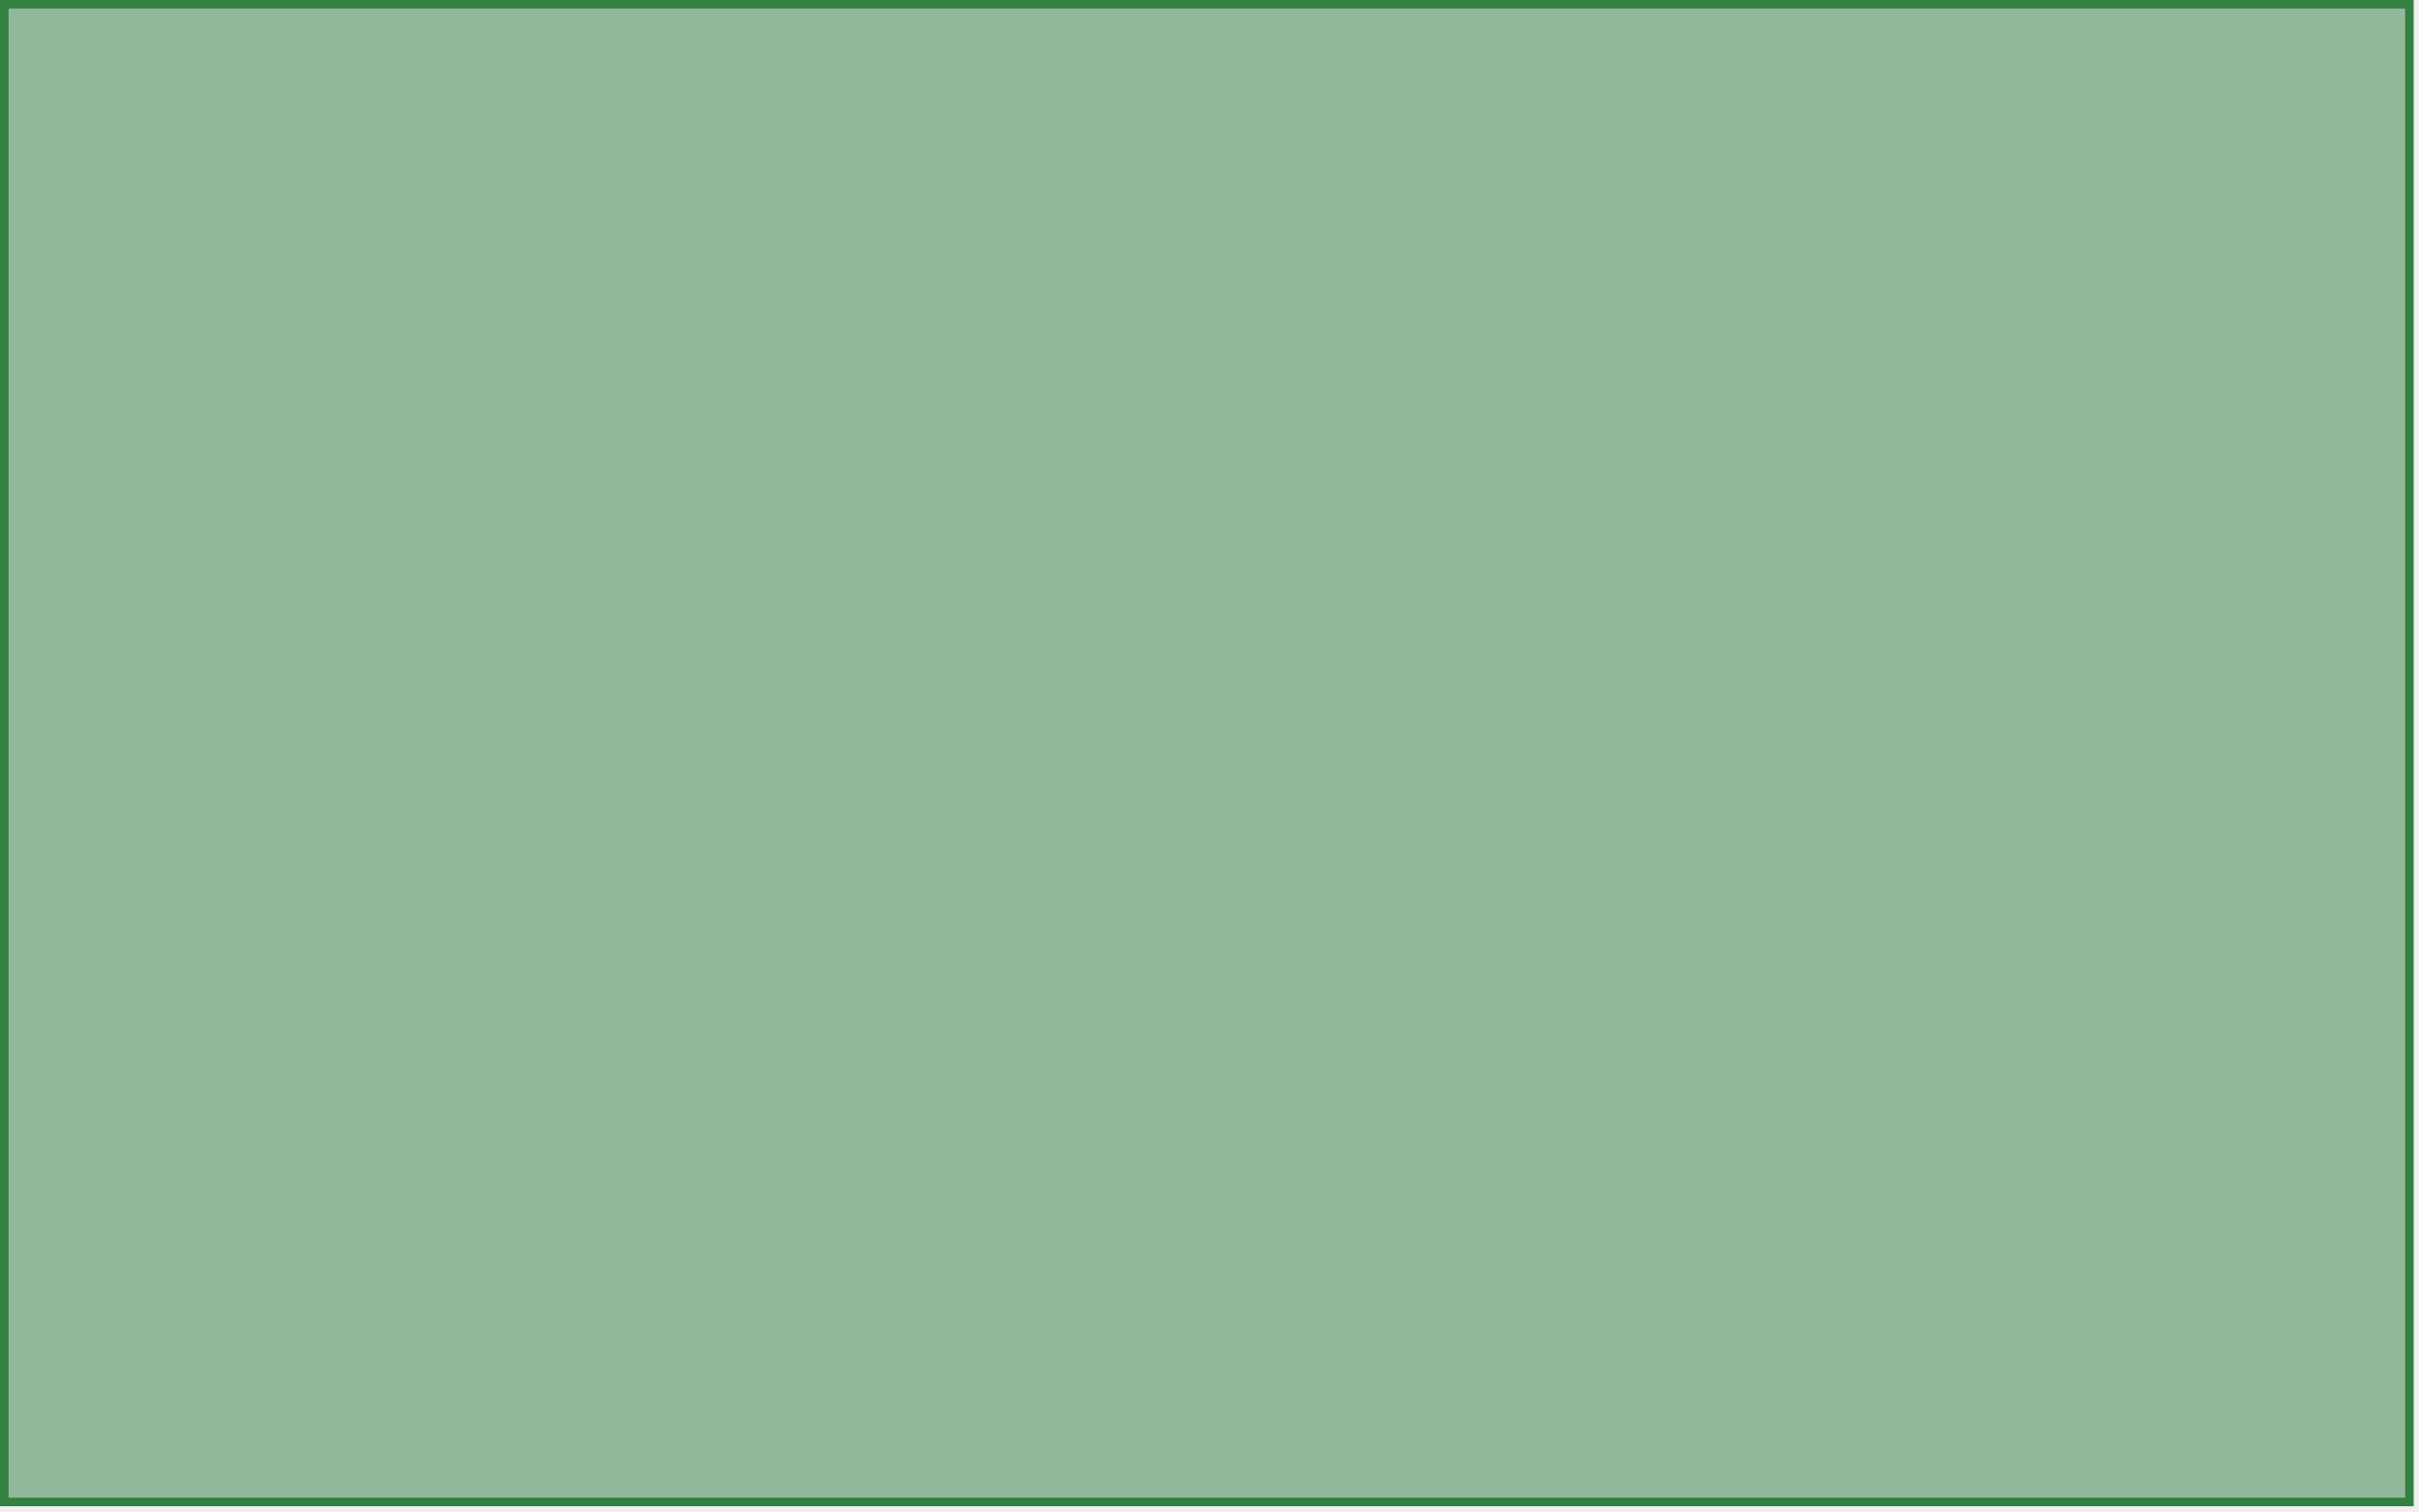
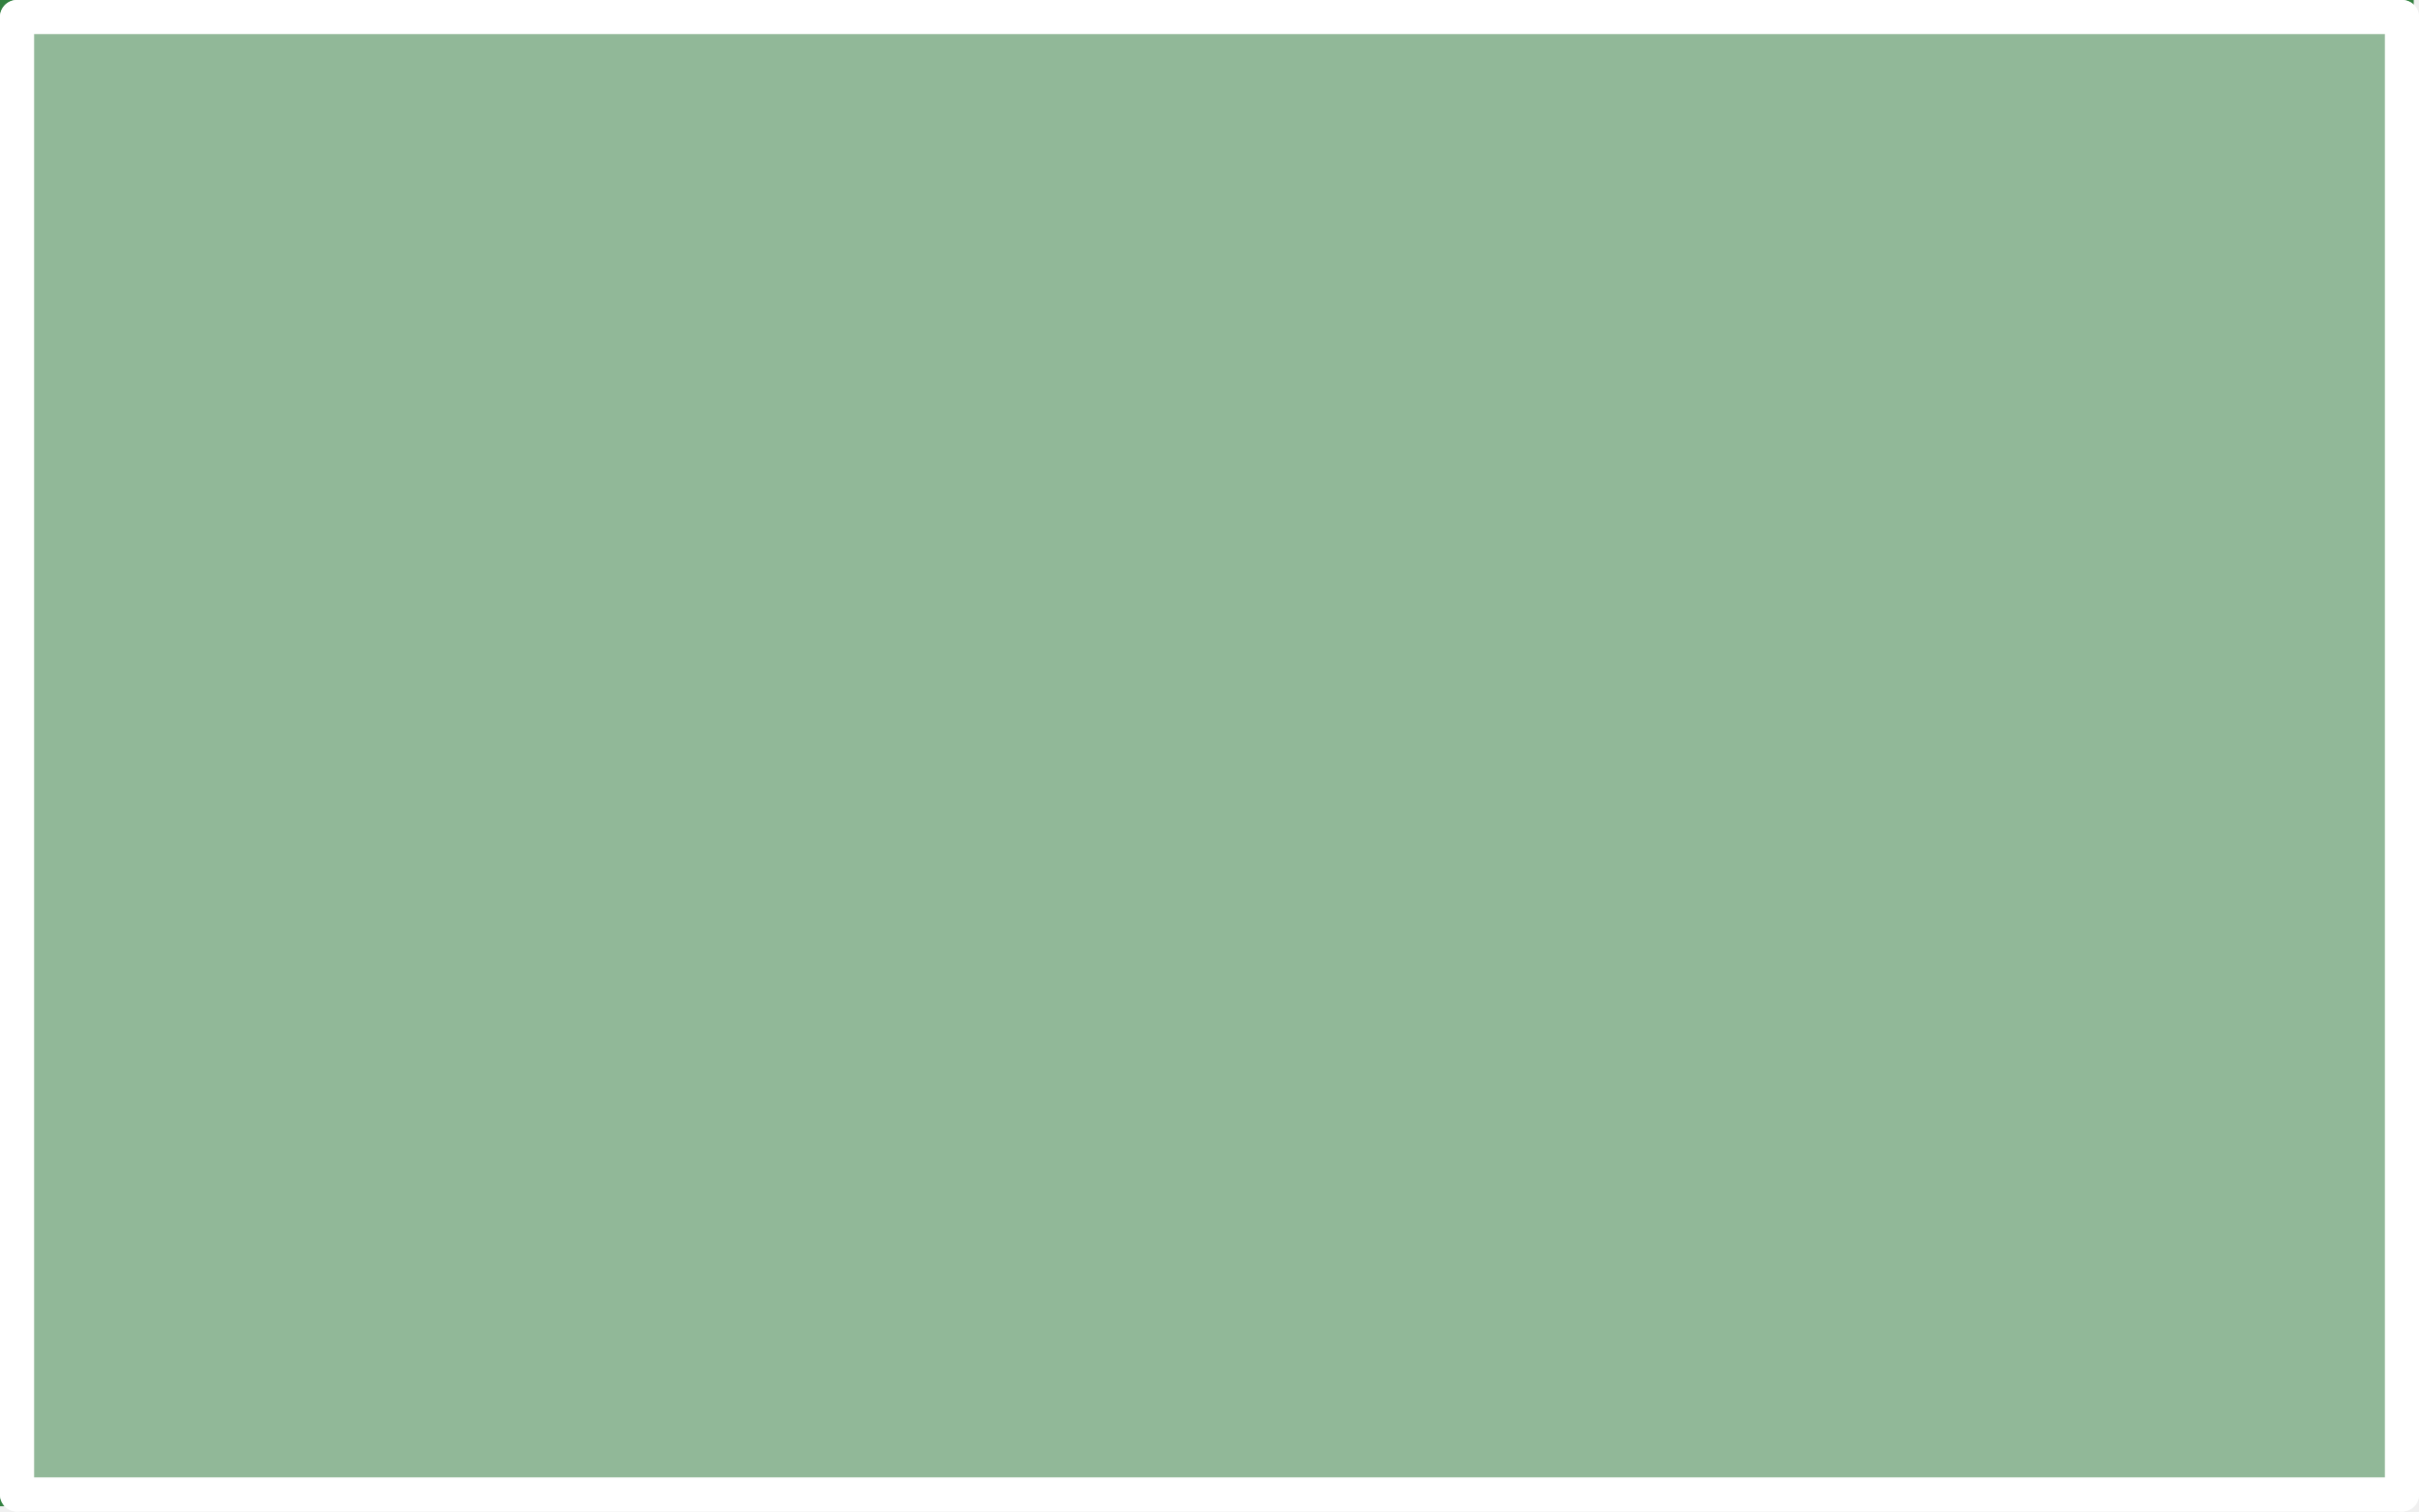
<svg xmlns="http://www.w3.org/2000/svg" width="566.929" height="354.331" id="svg3313" version="1.0">
  <defs id="defs3315">
    </defs>
  <g id="board">
    <rect style="fill:#338040;fill-opacity:0.5;fill-rule:evenodd;stroke:#338040;stroke-width:2;stroke-linecap:butt;stroke-linejoin:miter;stroke-miterlimit:4;stroke-dasharray:none;stroke-opacity:1" id="rect3832" width="563.687" height="351.089" x="1" y="1" />
  </g>
+   <g id="silkscreen">
+     <line x1="4" y1="4" x2="562.929" y2="4" id="line8" style="stroke:#ffffff;stroke-width:8;stroke-linecap:round" />
+     <line stroke-width="8" stroke="#FFFFFF" x1="562.929" y1="4" x2="562.929" y2="350.331" id="line10" style="stroke-linecap:round" />
+     <line stroke-width="8" stroke="#FFFFFF" x1="562.929" y1="350.331" x2="4" y2="350.331" id="line12" style="stroke-linecap:round" />
+     <line stroke-width="8" stroke="#FFFFFF" x1="4" y1="350.331" x2="4" y2="4" id="line14" style="stroke-linecap:round" />
+   </g>
</svg>
